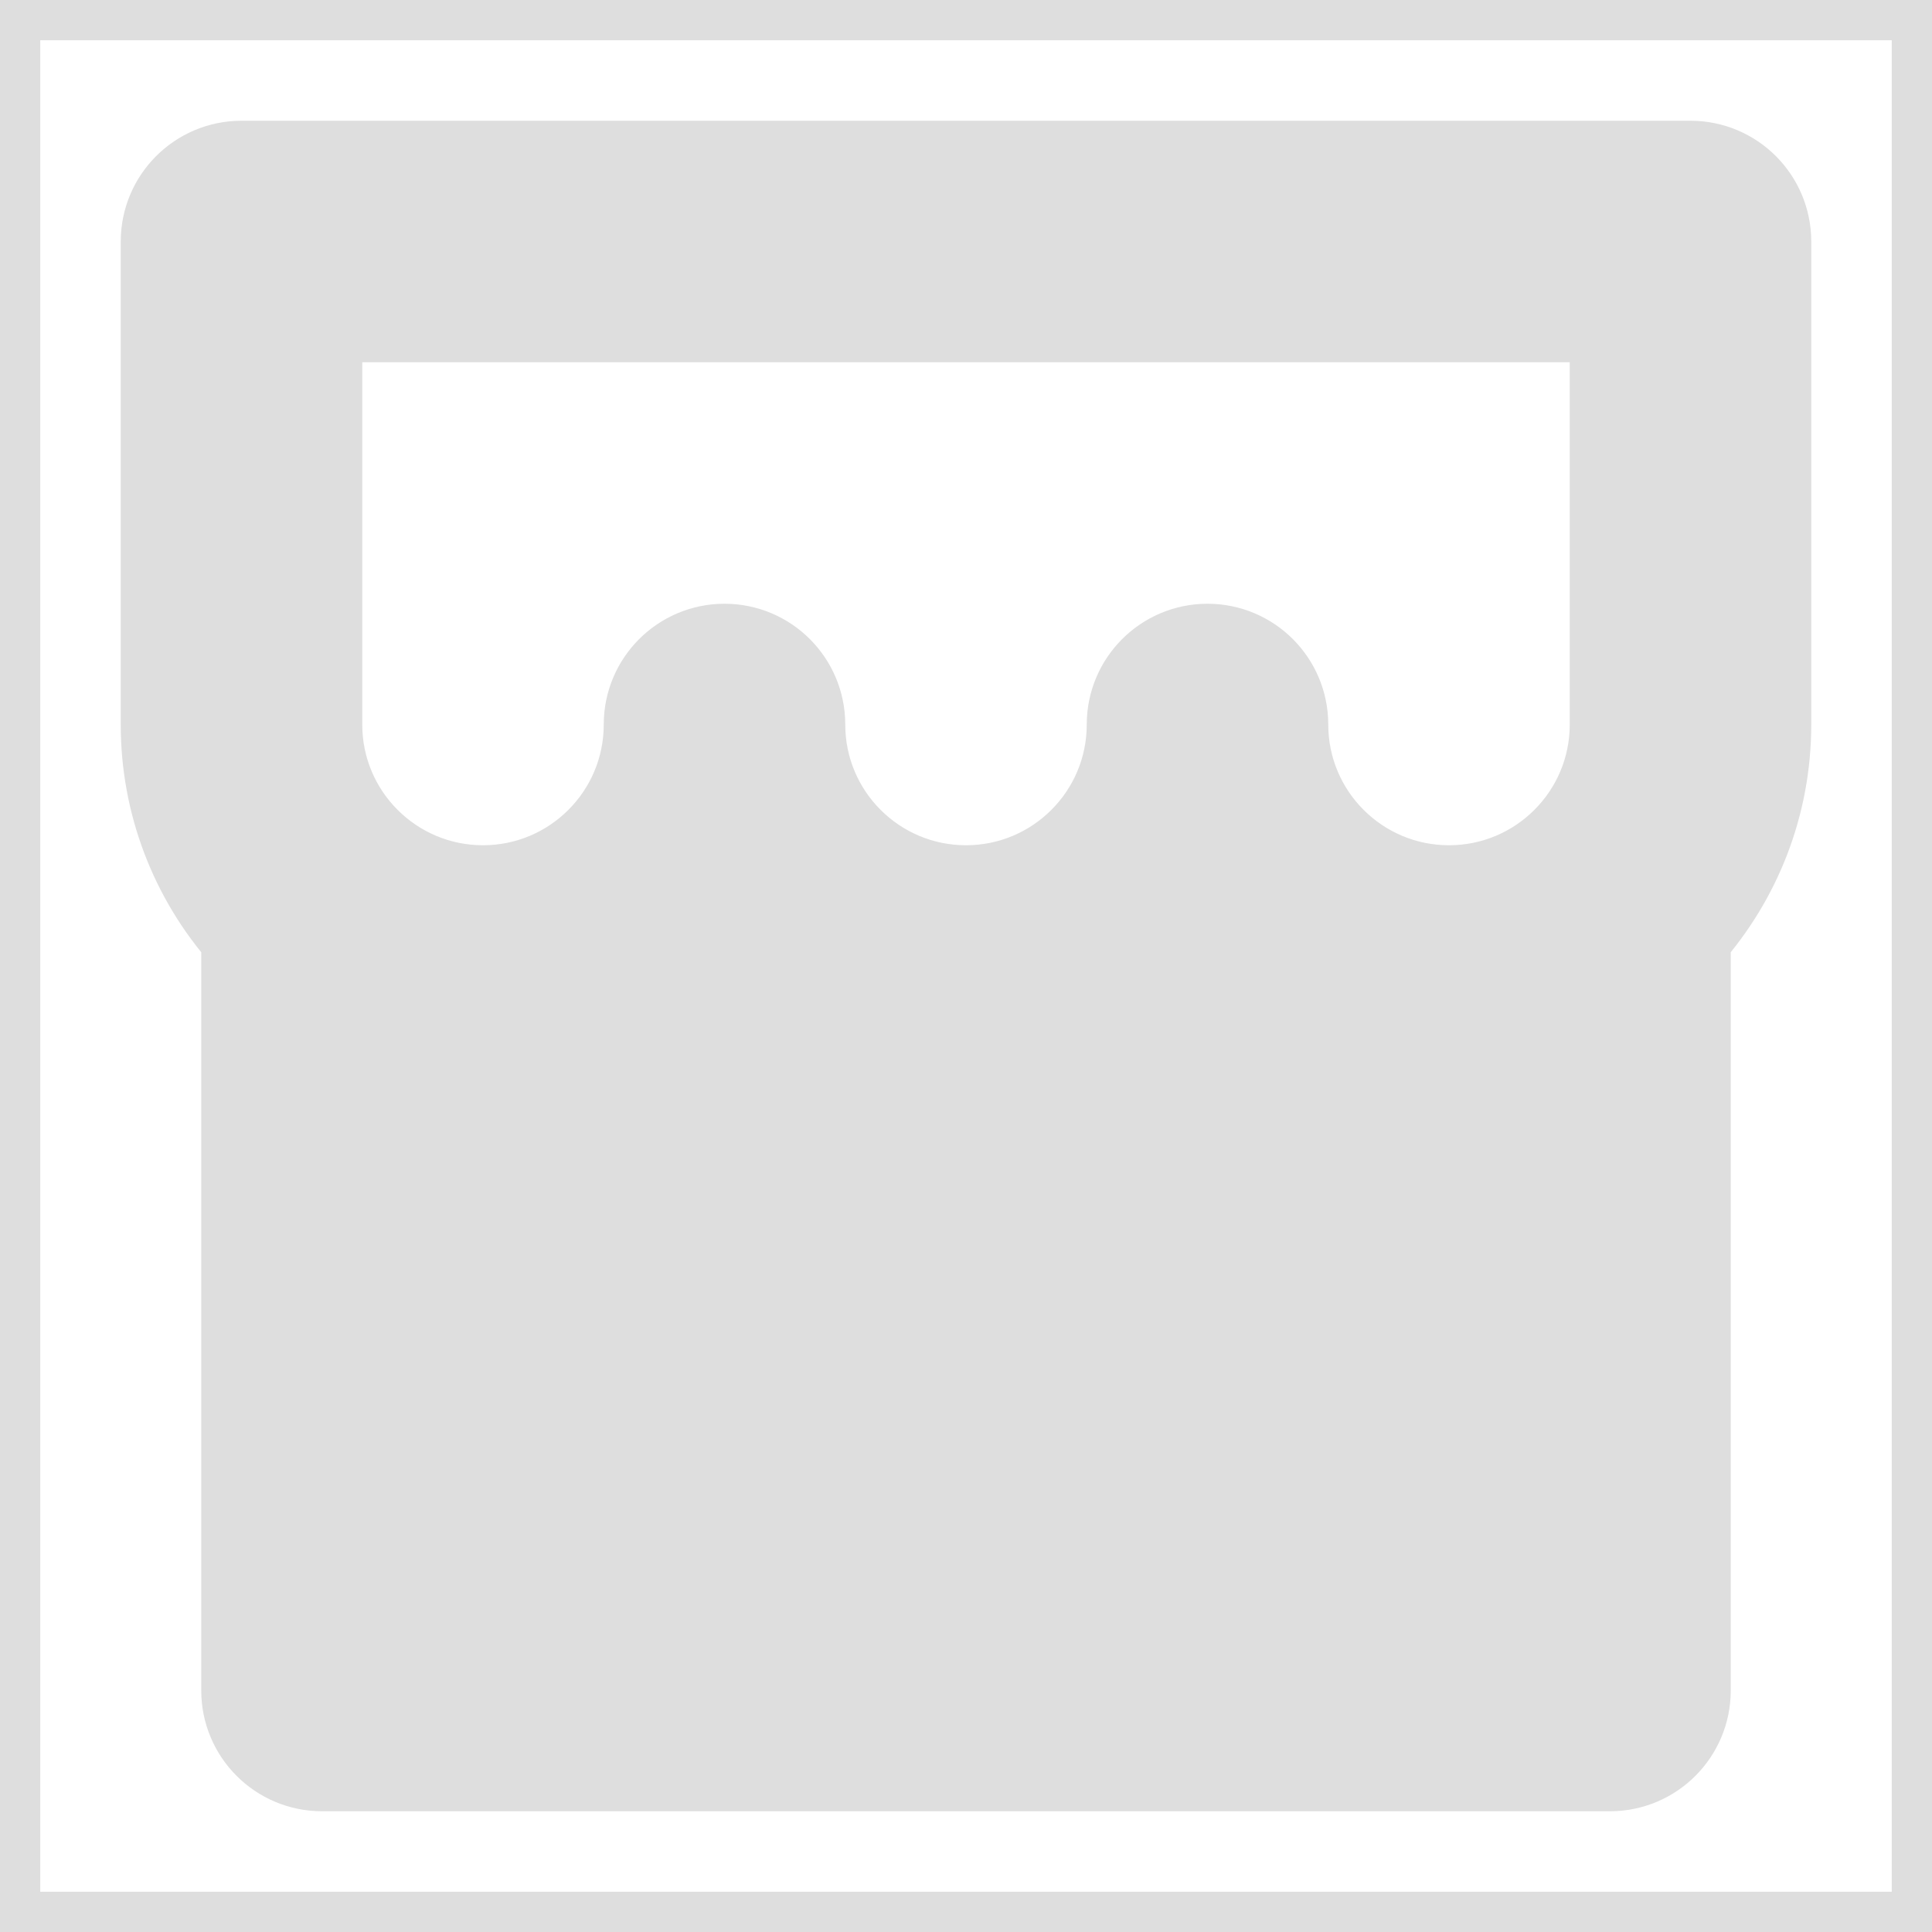
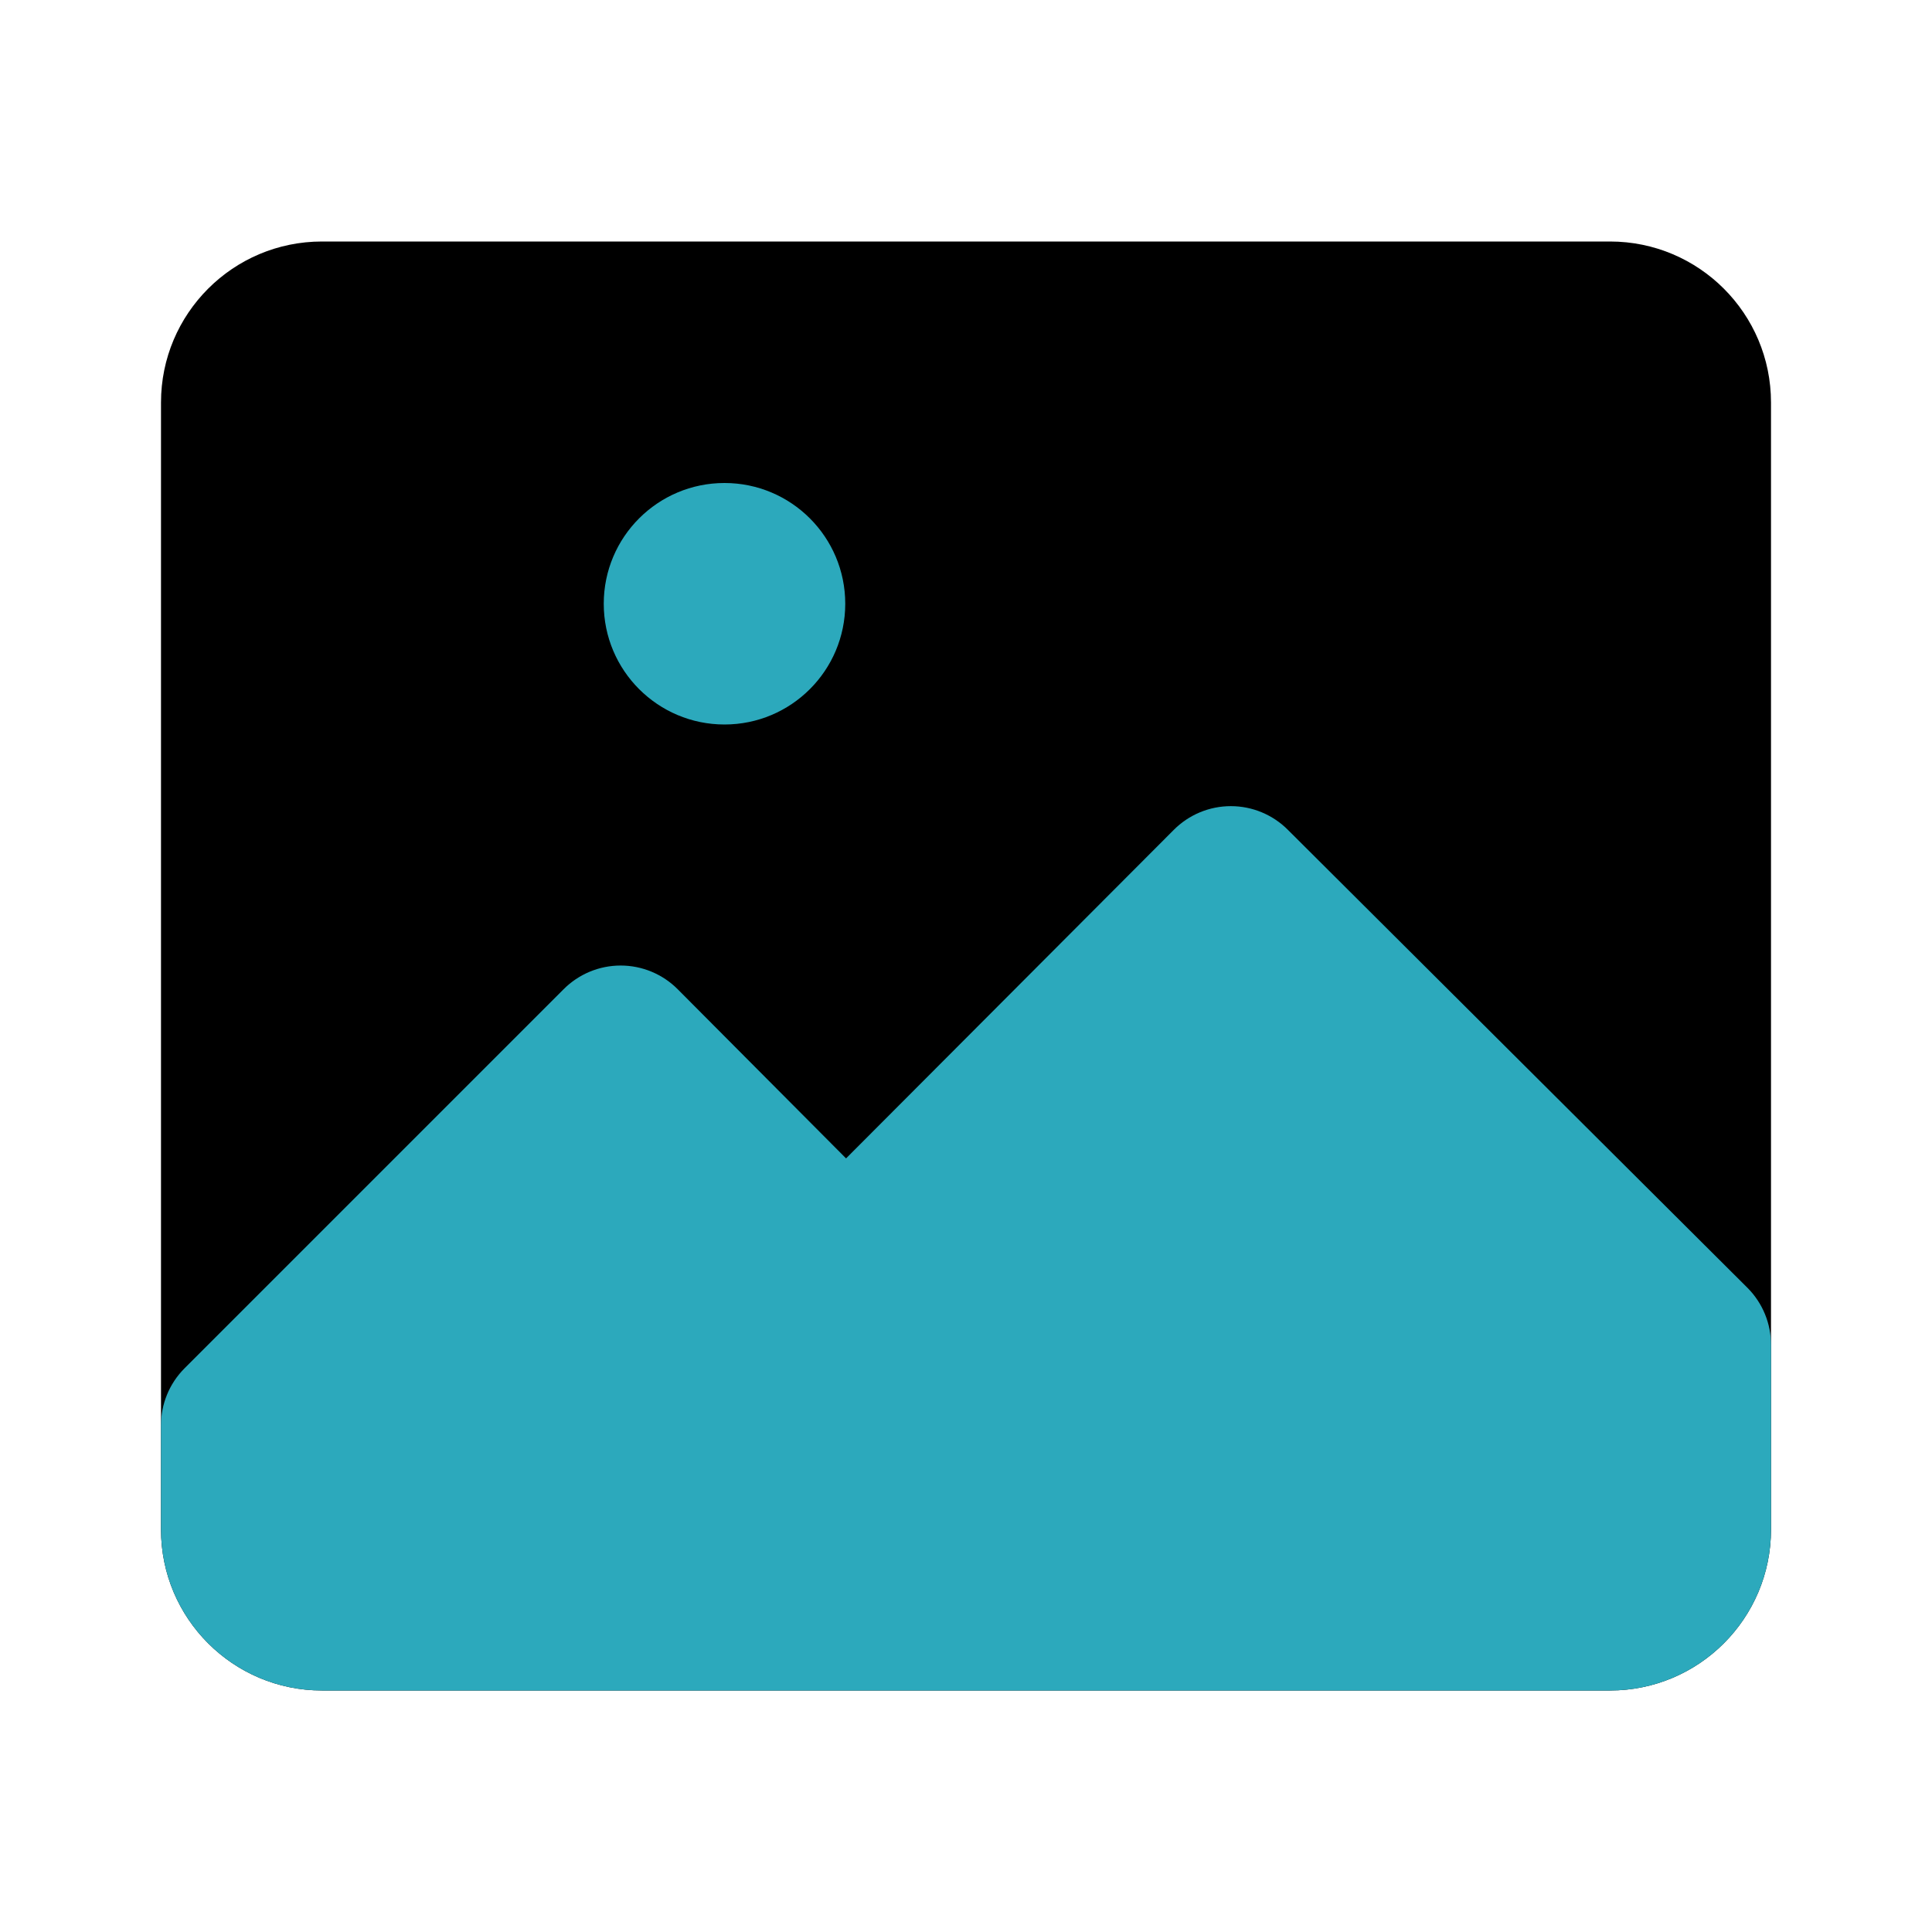
- <svg xmlns="http://www.w3.org/2000/svg" viewBox="0 0 24 24" fill="#dedede" stroke="#dedede">
+ <svg xmlns="http://www.w3.org/2000/svg" fill="#000000" viewBox="0 0 24 24" id="image-frame" data-name="Flat Color" class="icon flat-color">
  <g id="SVGRepo_bgCarrier" stroke-width="0" />
  <g id="SVGRepo_tracerCarrier" stroke-linecap="round" stroke-linejoin="round" />
  <g id="SVGRepo_iconCarrier">
-     <g>
-       <path fill="none" d="M0 0h24v24H0z" />
-       <path d="M21 11.646V21a1 1 0 0 1-1 1H4a1 1 0 0 1-1-1v-9.354A3.985 3.985 0 0 1 2 9V3a1 1 0 0 1 1-1h18a1 1 0 0 1 1 1v6c0 1.014-.378 1.94-1 2.646zM14 9a1 1 0 0 1 2 0 2 2 0 1 0 4 0V4H4v5a2 2 0 1 0 4 0 1 1 0 1 1 2 0 2 2 0 1 0 4 0z" />
-     </g>
+     <rect id="primary" x="2" y="3" width="20" height="18" rx="2" style="fill: #000000;" />
+     <path id="secondary" d="M2.29,17,7,12.29a1,1,0,0,1,1.42,0l2.09,2.1,4.07-4.08a1,1,0,0,1,1.42,0L21.71,16a1,1,0,0,1,.29.71V19a2,2,0,0,1-2,2H4a2,2,0,0,1-2-2V17.71A1,1,0,0,1,2.29,17ZM7.5,7.5A1.5,1.5,0,1,0,9,6,1.5,1.5,0,0,0,7.5,7.5Z" style="fill: #2ca9bc;" />
  </g>
</svg>
